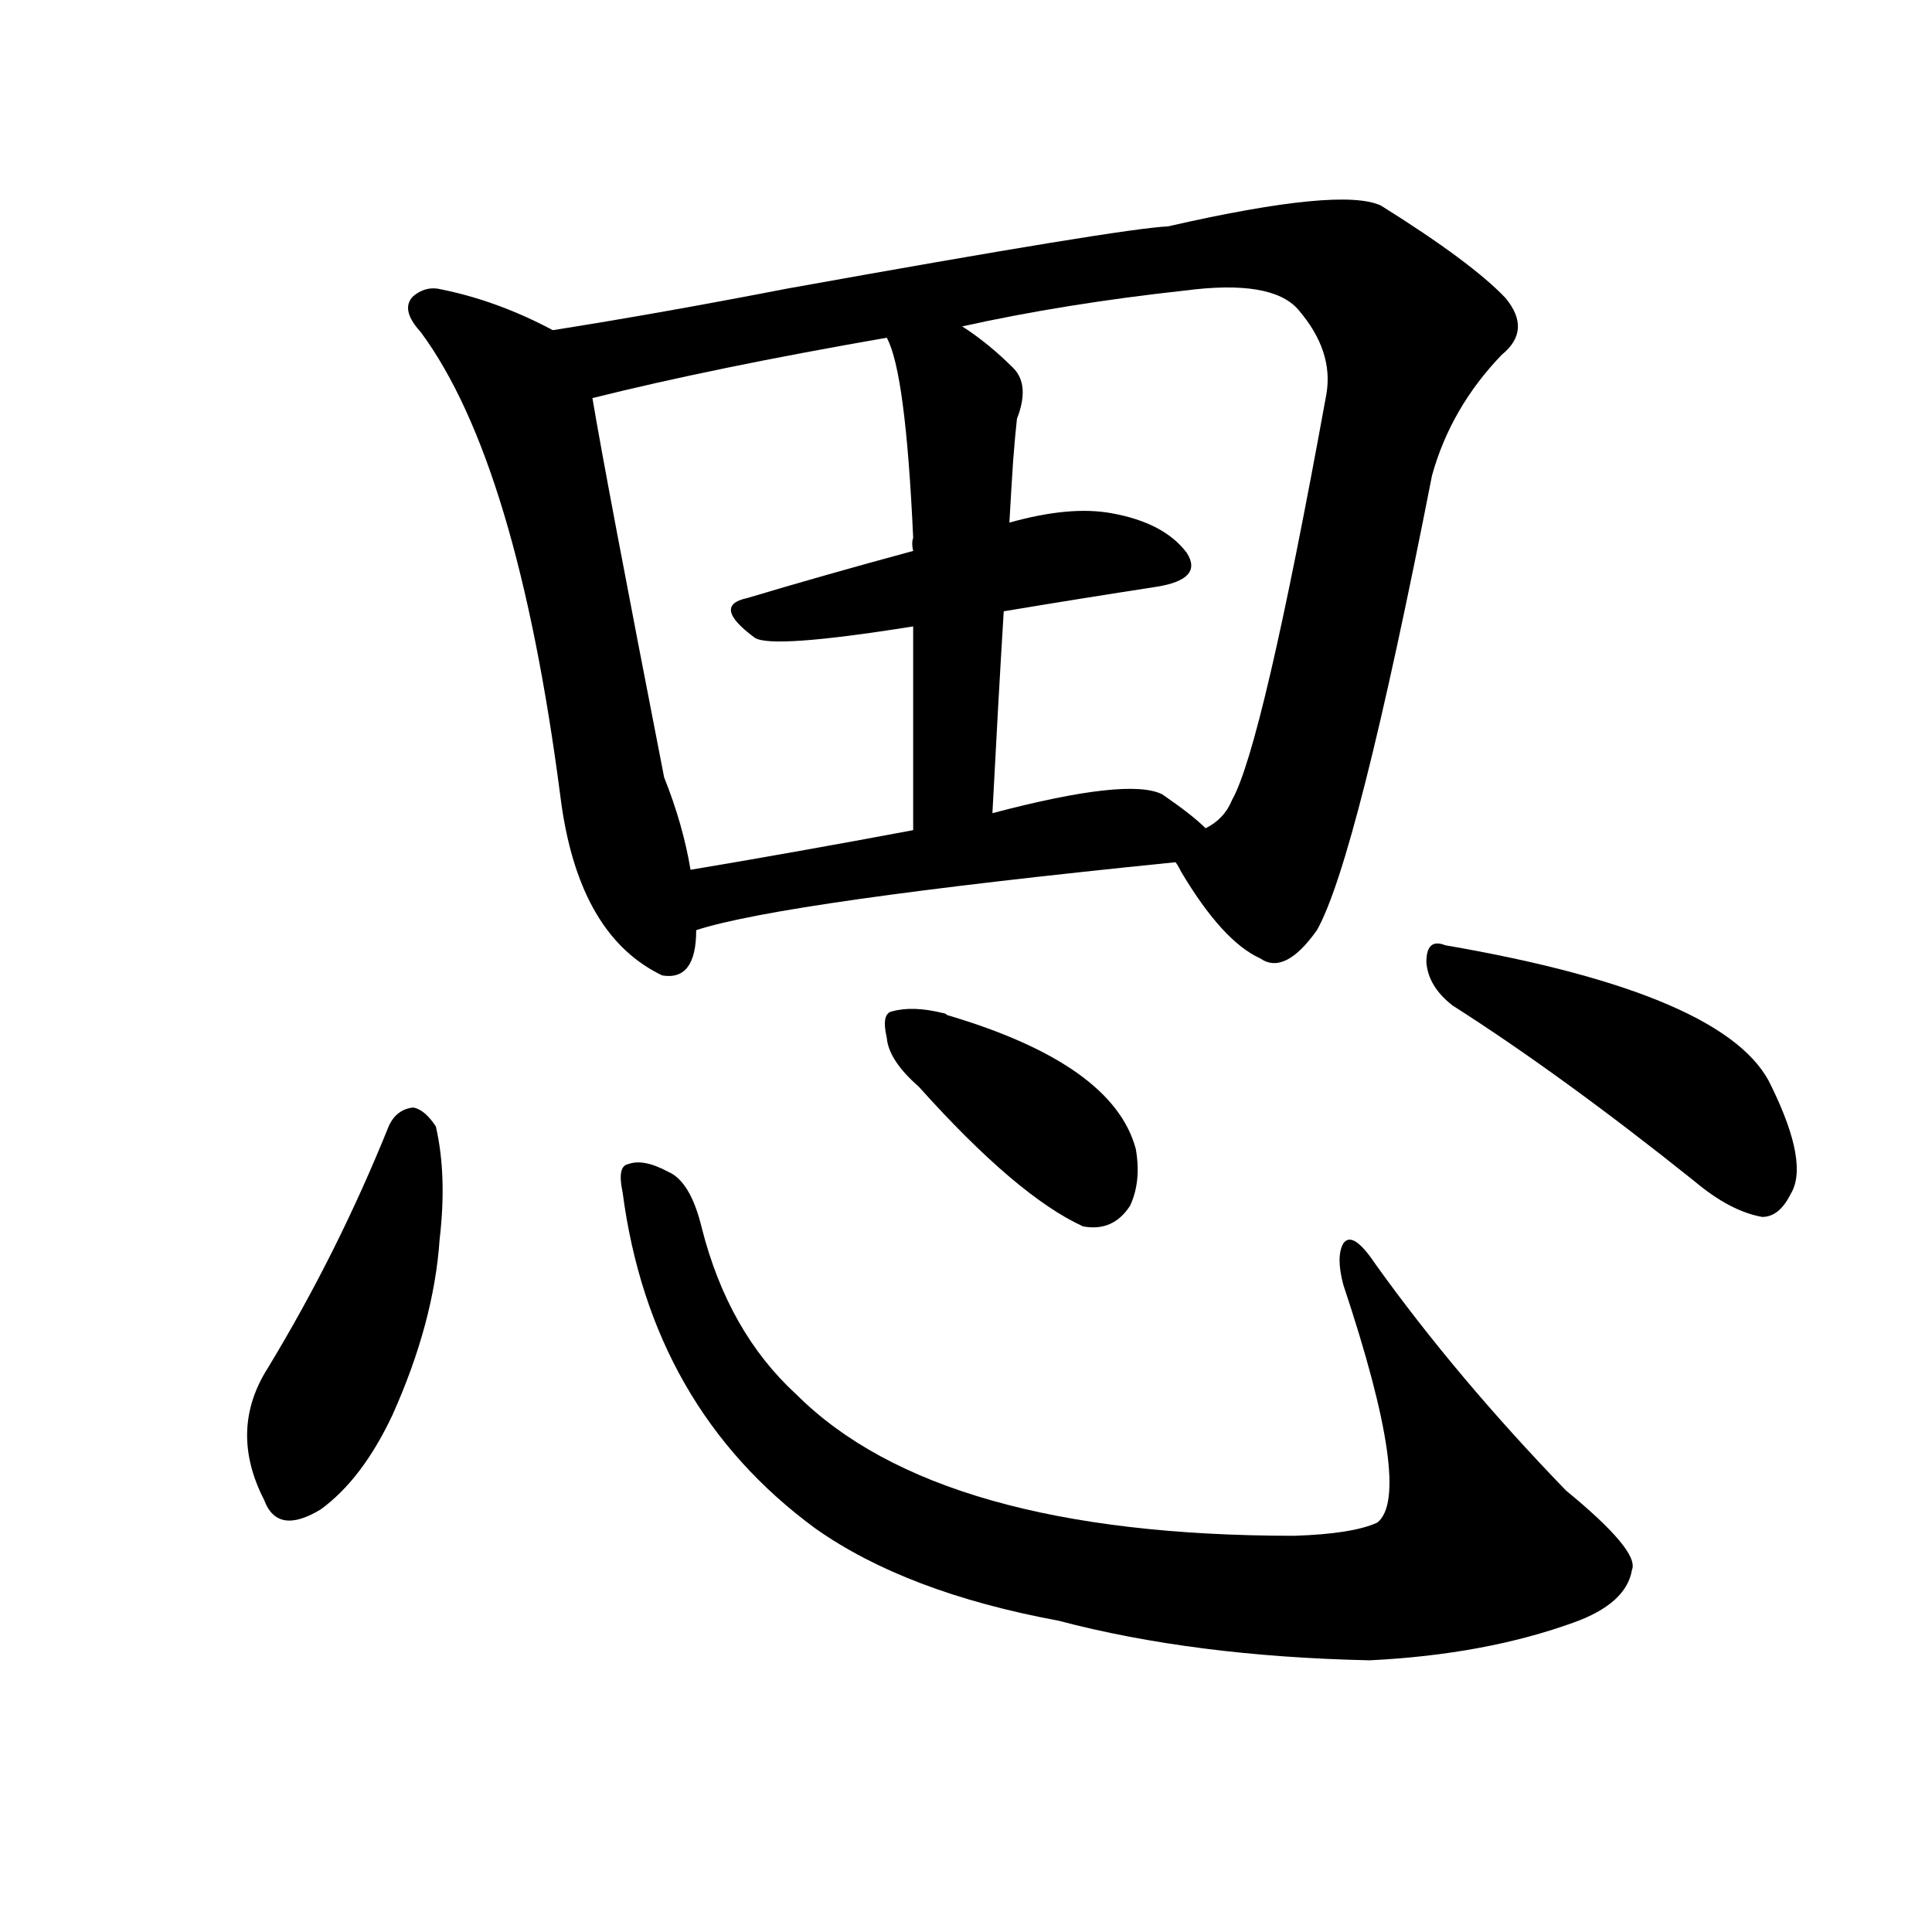
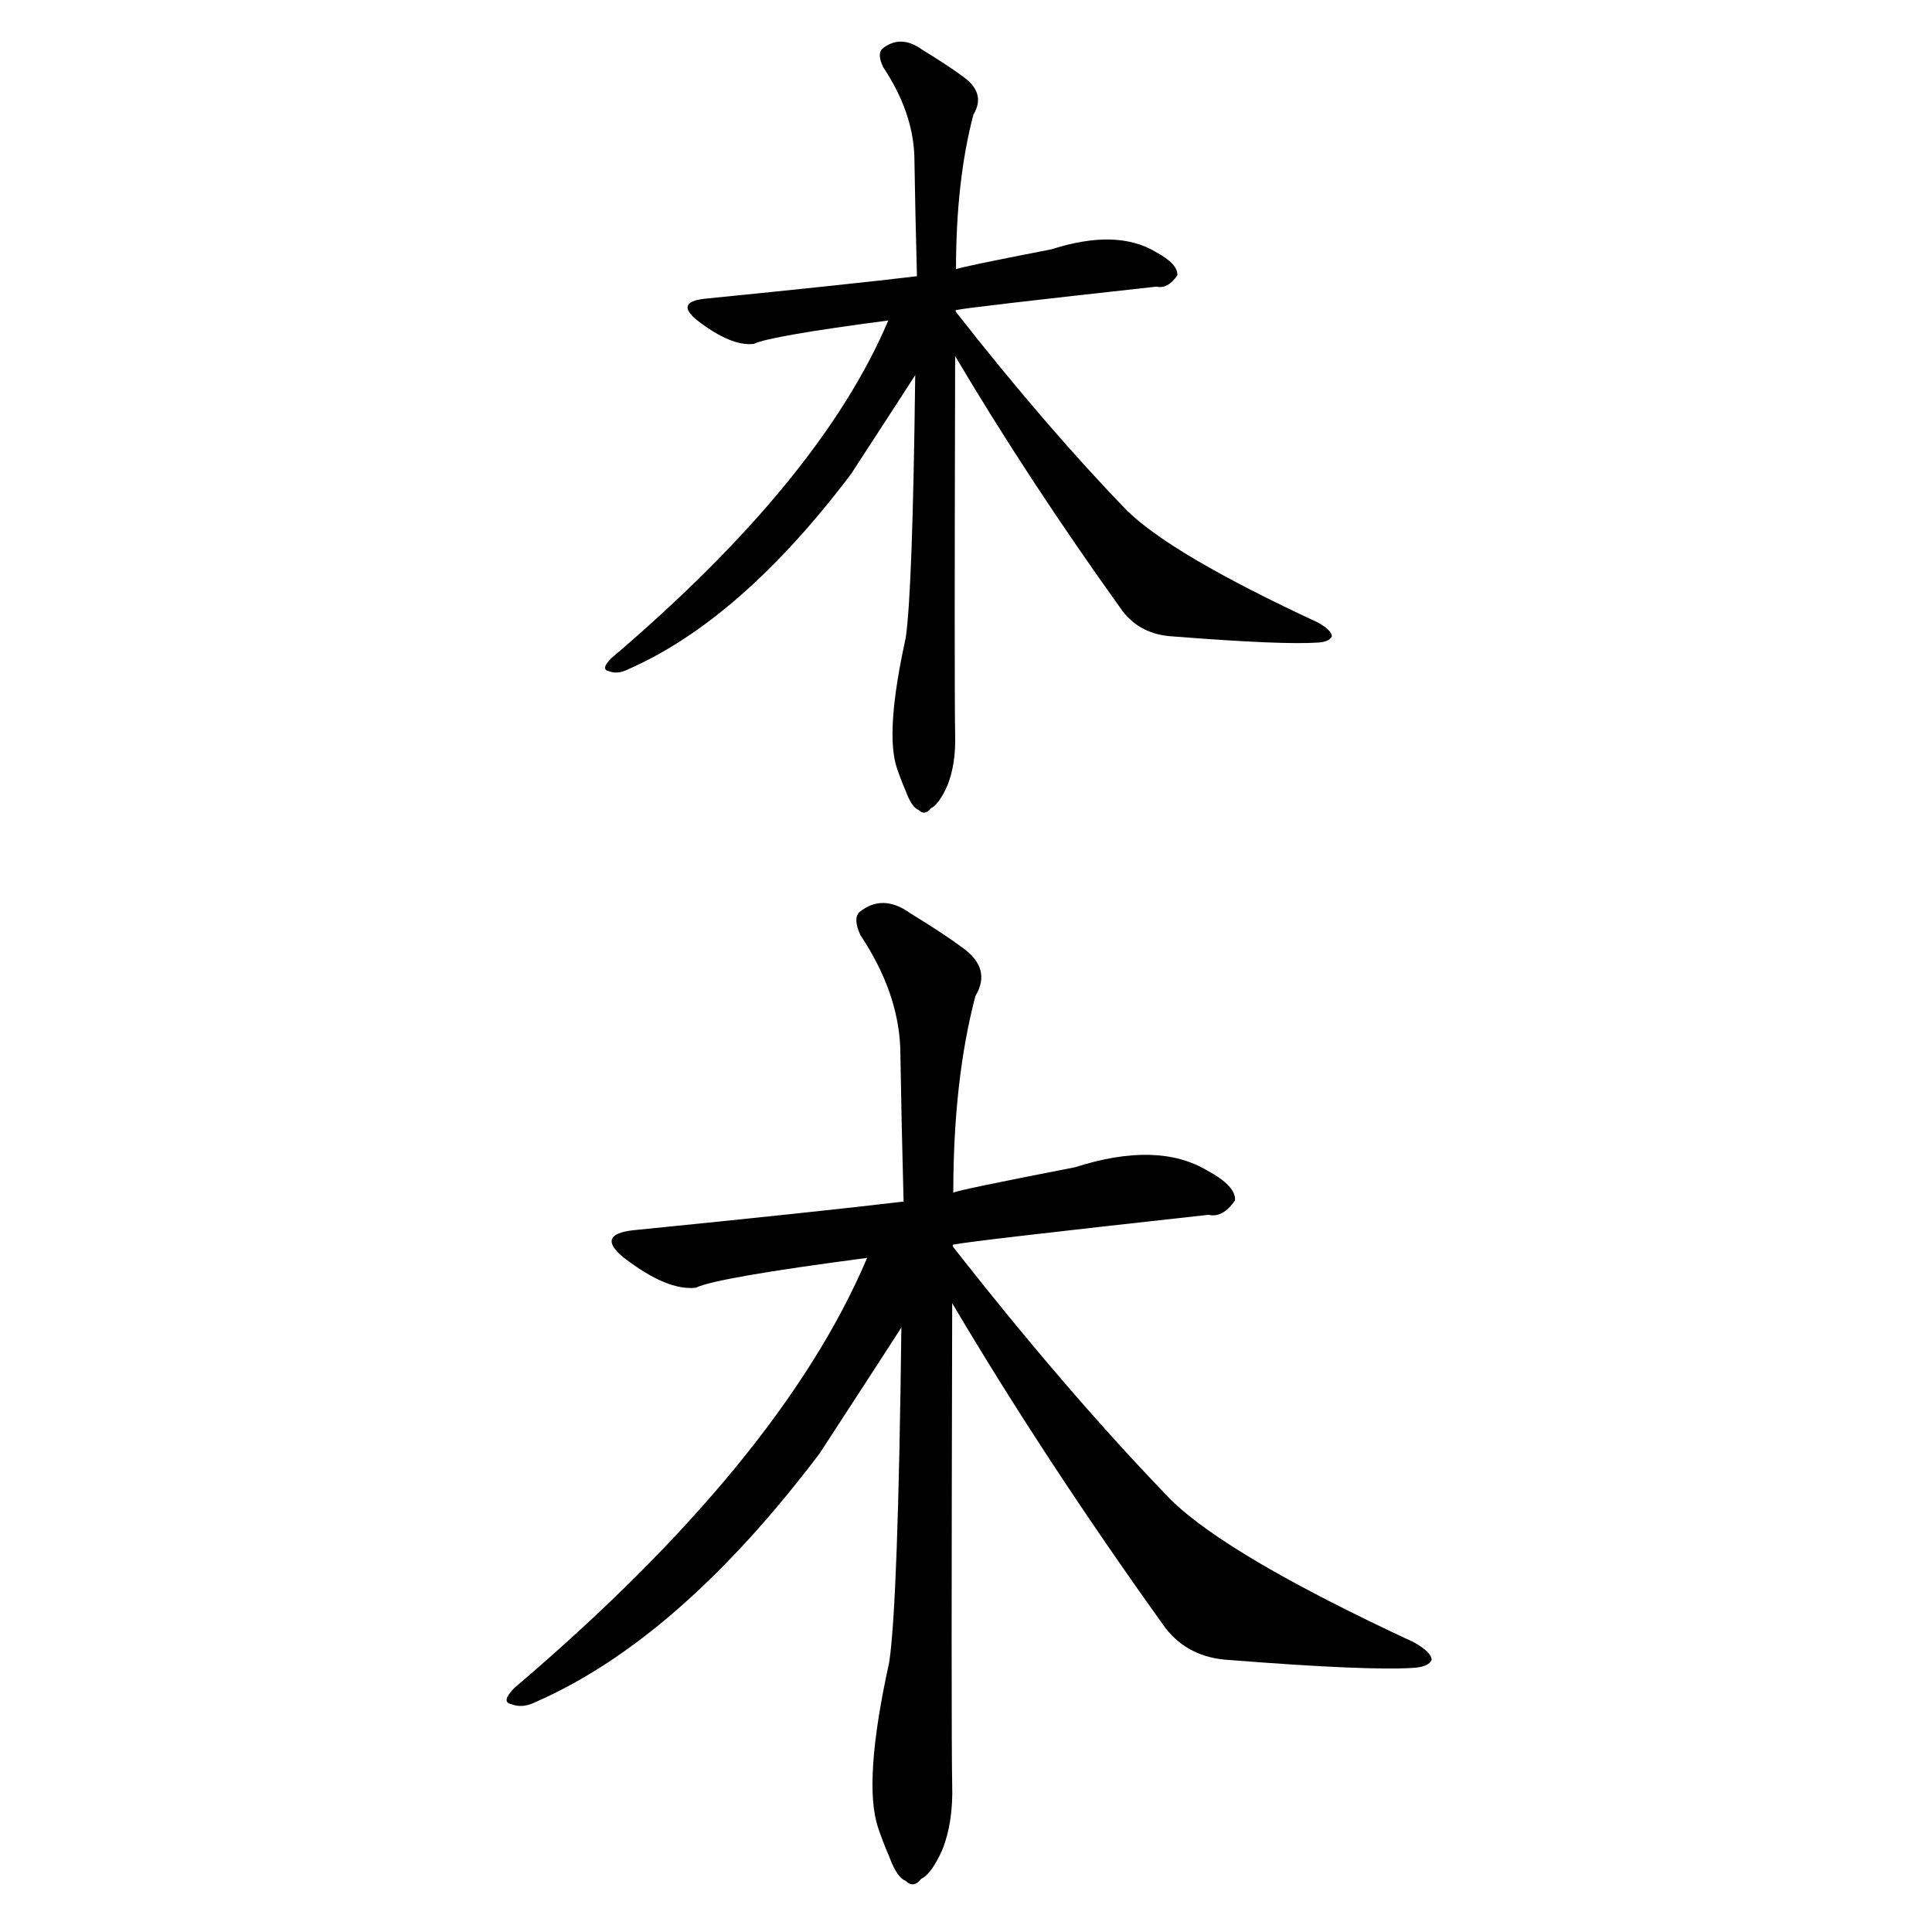
<svg xmlns="http://www.w3.org/2000/svg" viewBox="0 0 256 256" width="256" height="256" style="color: #000">
-   <g transform="translate(0.00,0.00) scale(0.25,0.25) translate(0,900) scale(1,-1)">
-     <path d="M 293 725 Q 263 741 232 747 Q 225 748 219 743 Q 212 736 223 724 Q 274 655 297 478 Q 306 406 349 384 L 351 383 Q 369 380 369 407 L 366 439 Q 362 463 352 488 Q 321 647 314 689 C 309 717 309 717 293 725 Z" fill="currentColor" />
-     <path d="M 623 443 Q 624 442 626 438 Q 648 401 668 392 Q 681 383 698 407 Q 719 444 759 648 Q 769 684 796 712 Q 812 725 798 742 Q 780 761 732 791 Q 711 801 619 780 Q 595 779 417 747 Q 350 734 293 725 C 263 720 285 682 314 689 Q 378 705 470 721 L 510 727 Q 564 739 628 746 Q 674 752 688 736 Q 707 714 703 691 Q 669 504 653 476 Q 649 466 639 461 C 623 442 623 444 623 443 Z" fill="currentColor" />
-     <path d="M 532 576 Q 574 583 613 589 Q 638 593 629 607 Q 617 623 589 628 Q 567 632 535 623 L 484 608 Q 436 595 396 583 Q 377 579 400 562 Q 409 556 484 568 L 532 576 Z" fill="currentColor" />
-     <path d="M 526 469 Q 529 527 532 576 L 535 623 Q 536 641 537 656 Q 538 669 539 678 Q 546 696 537 705 Q 524 718 510 727 C 485 744 459 749 470 721 Q 480 703 484 615 Q 483 612 484 608 L 484 568 Q 484 525 484 460 C 484 430 524 439 526 469 Z" fill="currentColor" />
-     <path d="M 369 407 Q 415 422 623 443 C 653 446 656 446 639 461 Q 632 468 616 479 Q 598 488 526 469 L 484 460 Q 420 448 366 439 C 336 434 340 399 369 407 Z" fill="currentColor" />
+   <g transform="translate(79.52,4.51) scale(0.115015,0.115015) translate(-114.00,851.00) scale(1,-1)">
+     <path d="M 524 533 Q 537 536 755 560 Q 768 557 779 573 Q 780 586 754 600 Q 709 627 634 603 Q 526 582 524 580 L 479 572 Q 404 563 234 546 Q 200 542 226 521 Q 265 491 291 494 Q 309 503 446 521 L 524 533 Z" fill="currentColor" />
+     <path d="M 524 580 Q 524 682 544 758 Q 559 783 532 802 Q 516 814 485 833 Q 460 851 439 834 Q 433 828 440 813 Q 474 762 476 711 Q 477 647 479 572 L 477 458 Q 474 208 466 155 Q 442 46 456 5 Q 460 -7 466 -21 Q 473 -40 481 -43 Q 488 -50 495 -41 Q 504 -37 514 -15 Q 524 10 523 44 Q 522 90 523 480 L 524 580 Z" fill="currentColor" />
+     <path d="M 446 521 Q 368 337 127 132 Q 114 119 124 117 Q 134 113 146 119 Q 276 176 403 344 Q 472 450 477 458 C 528 538 464 563 446 521 Z" fill="currentColor" />
+     <path d="M 523 480 Q 607 338 716 186 Q 737 159 774 157 Q 901 147 942 150 Q 954 151 957 157 Q 957 164 941 173 Q 773 251 721 302 Q 628 398 523 532 Q 523 533 524 533 L 524 533 C 506 558 508 506 523 480 Z" fill="currentColor" />
  </g>
-   <g transform="translate(0.00,0.00) scale(0.25,0.25) translate(0,900) scale(1,-1)">
-     <path d="M 206 303 Q 179 236 142 175 Q 121 142 140 105 Q 147 86 170 100 Q 192 116 208 150 Q 230 199 233 243 Q 237 277 231 303 Q 225 312 219 313 Q 210 312 206 303 Z" fill="currentColor" />
-     <path d="M 330 268 Q 345 154 432 90 Q 480 56 561 41 Q 633 22 726 20 Q 787 23 834 40 Q 862 50 865 68 Q 869 78 830 110 Q 772 170 729 230 Q 717 248 712 241 Q 708 234 712 219 Q 749 108 730 93 Q 717 87 686 86 Q 497 86 422 161 Q 386 194 372 249 Q 366 274 354 279 Q 341 286 333 283 Q 327 282 330 268 Z" fill="currentColor" />
-     <path d="M 487 324 Q 539 266 574 250 Q 590 247 599 261 Q 605 274 602 291 Q 590 336 502 362 Q 501 363 500 363 Q 484 367 473 364 Q 467 363 470 350 Q 471 338 487 324 Z" fill="currentColor" />
-     <path d="M 770 367 Q 828 330 898 274 Q 917 258 934 255 Q 943 255 949 267 Q 959 283 939 324 Q 917 373 766 399 Q 756 403 756 390 Q 757 377 770 367 Z" fill="currentColor" />
+   <g transform="translate(66.30,118.37) scale(0.146383,0.146383) translate(-114.00,851.00) scale(1,-1)">
+     <path d="M 524 533 Q 537 536 755 560 Q 768 557 779 573 Q 780 586 754 600 Q 709 627 634 603 Q 526 582 524 580 L 479 572 Q 404 563 234 546 Q 200 542 226 521 Q 265 491 291 494 Q 309 503 446 521 L 524 533 Z" fill="currentColor" />
+     <path d="M 524 580 Q 524 682 544 758 Q 559 783 532 802 Q 516 814 485 833 Q 460 851 439 834 Q 433 828 440 813 Q 474 762 476 711 Q 477 647 479 572 L 477 458 Q 474 208 466 155 Q 442 46 456 5 Q 460 -7 466 -21 Q 473 -40 481 -43 Q 488 -50 495 -41 Q 504 -37 514 -15 Q 524 10 523 44 Q 522 90 523 480 L 524 580 Z" fill="currentColor" />
+     <path d="M 446 521 Q 368 337 127 132 Q 114 119 124 117 Q 134 113 146 119 Q 276 176 403 344 Q 472 450 477 458 C 528 538 464 563 446 521 Z" fill="currentColor" />
+     <path d="M 523 480 Q 607 338 716 186 Q 737 159 774 157 Q 901 147 942 150 Q 954 151 957 157 Q 957 164 941 173 Q 773 251 721 302 Q 628 398 523 532 Q 523 533 524 533 L 524 533 C 506 558 508 506 523 480 Z" fill="currentColor" />
  </g>
</svg>
